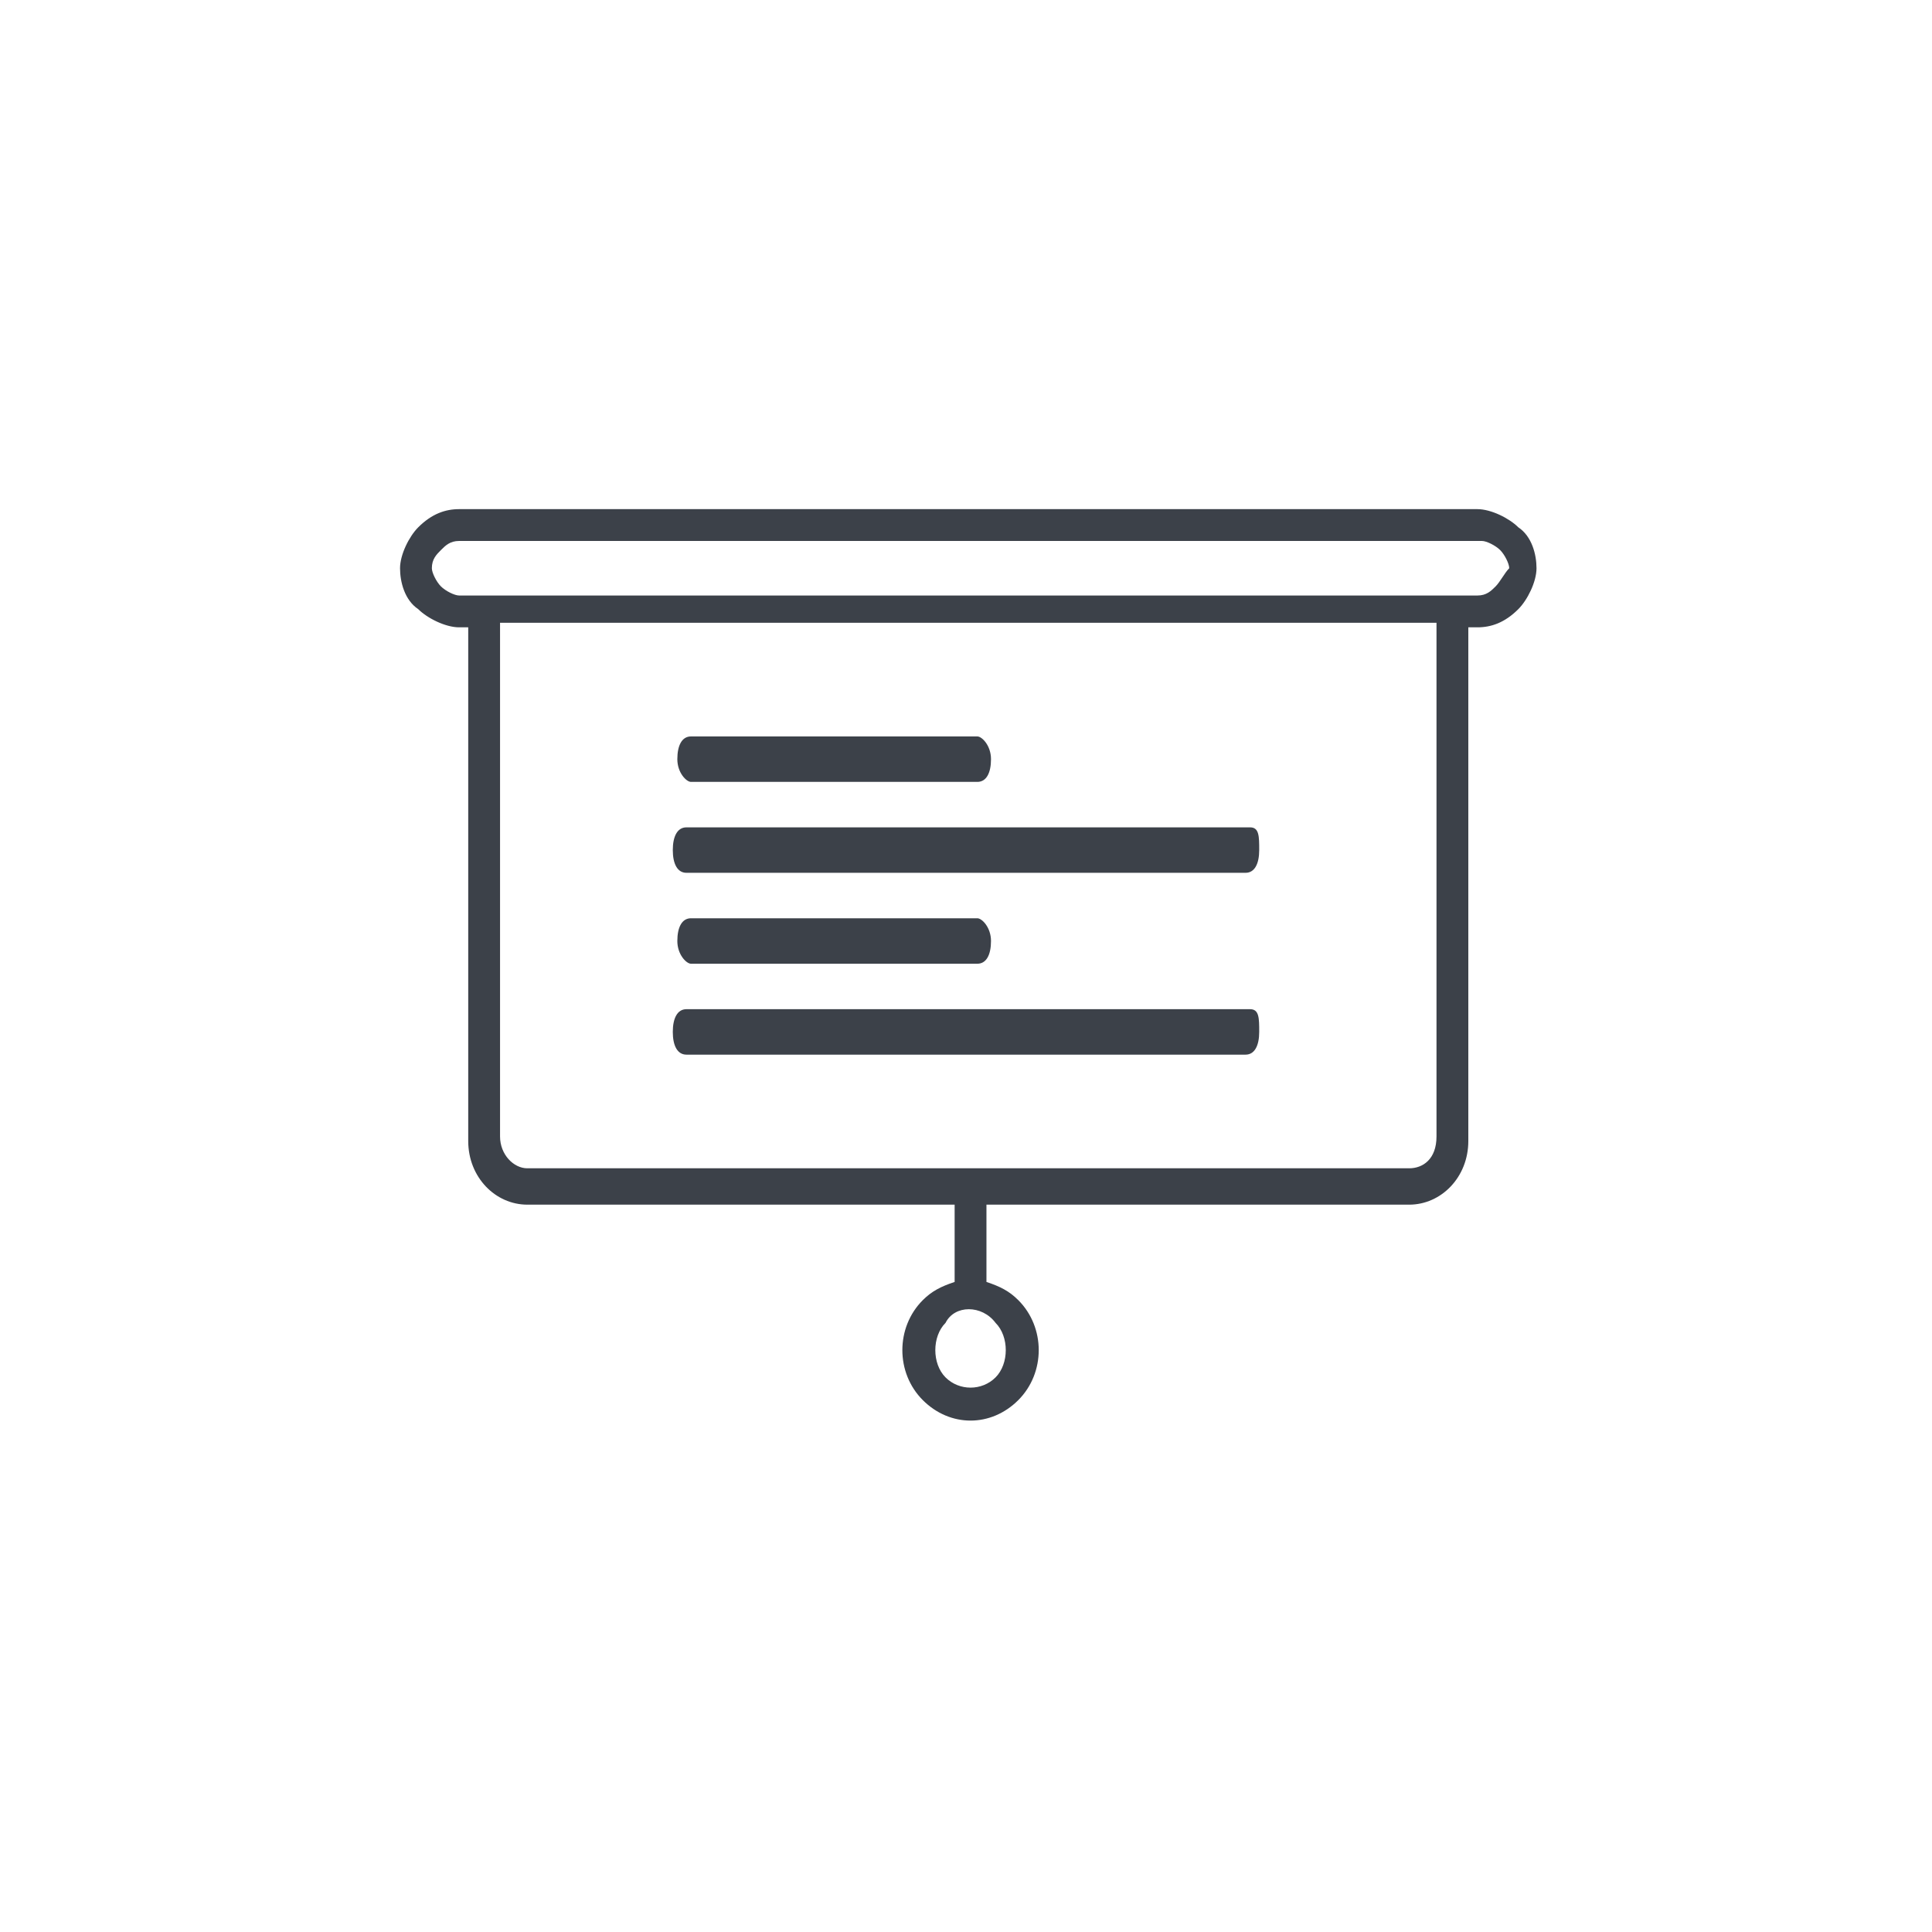
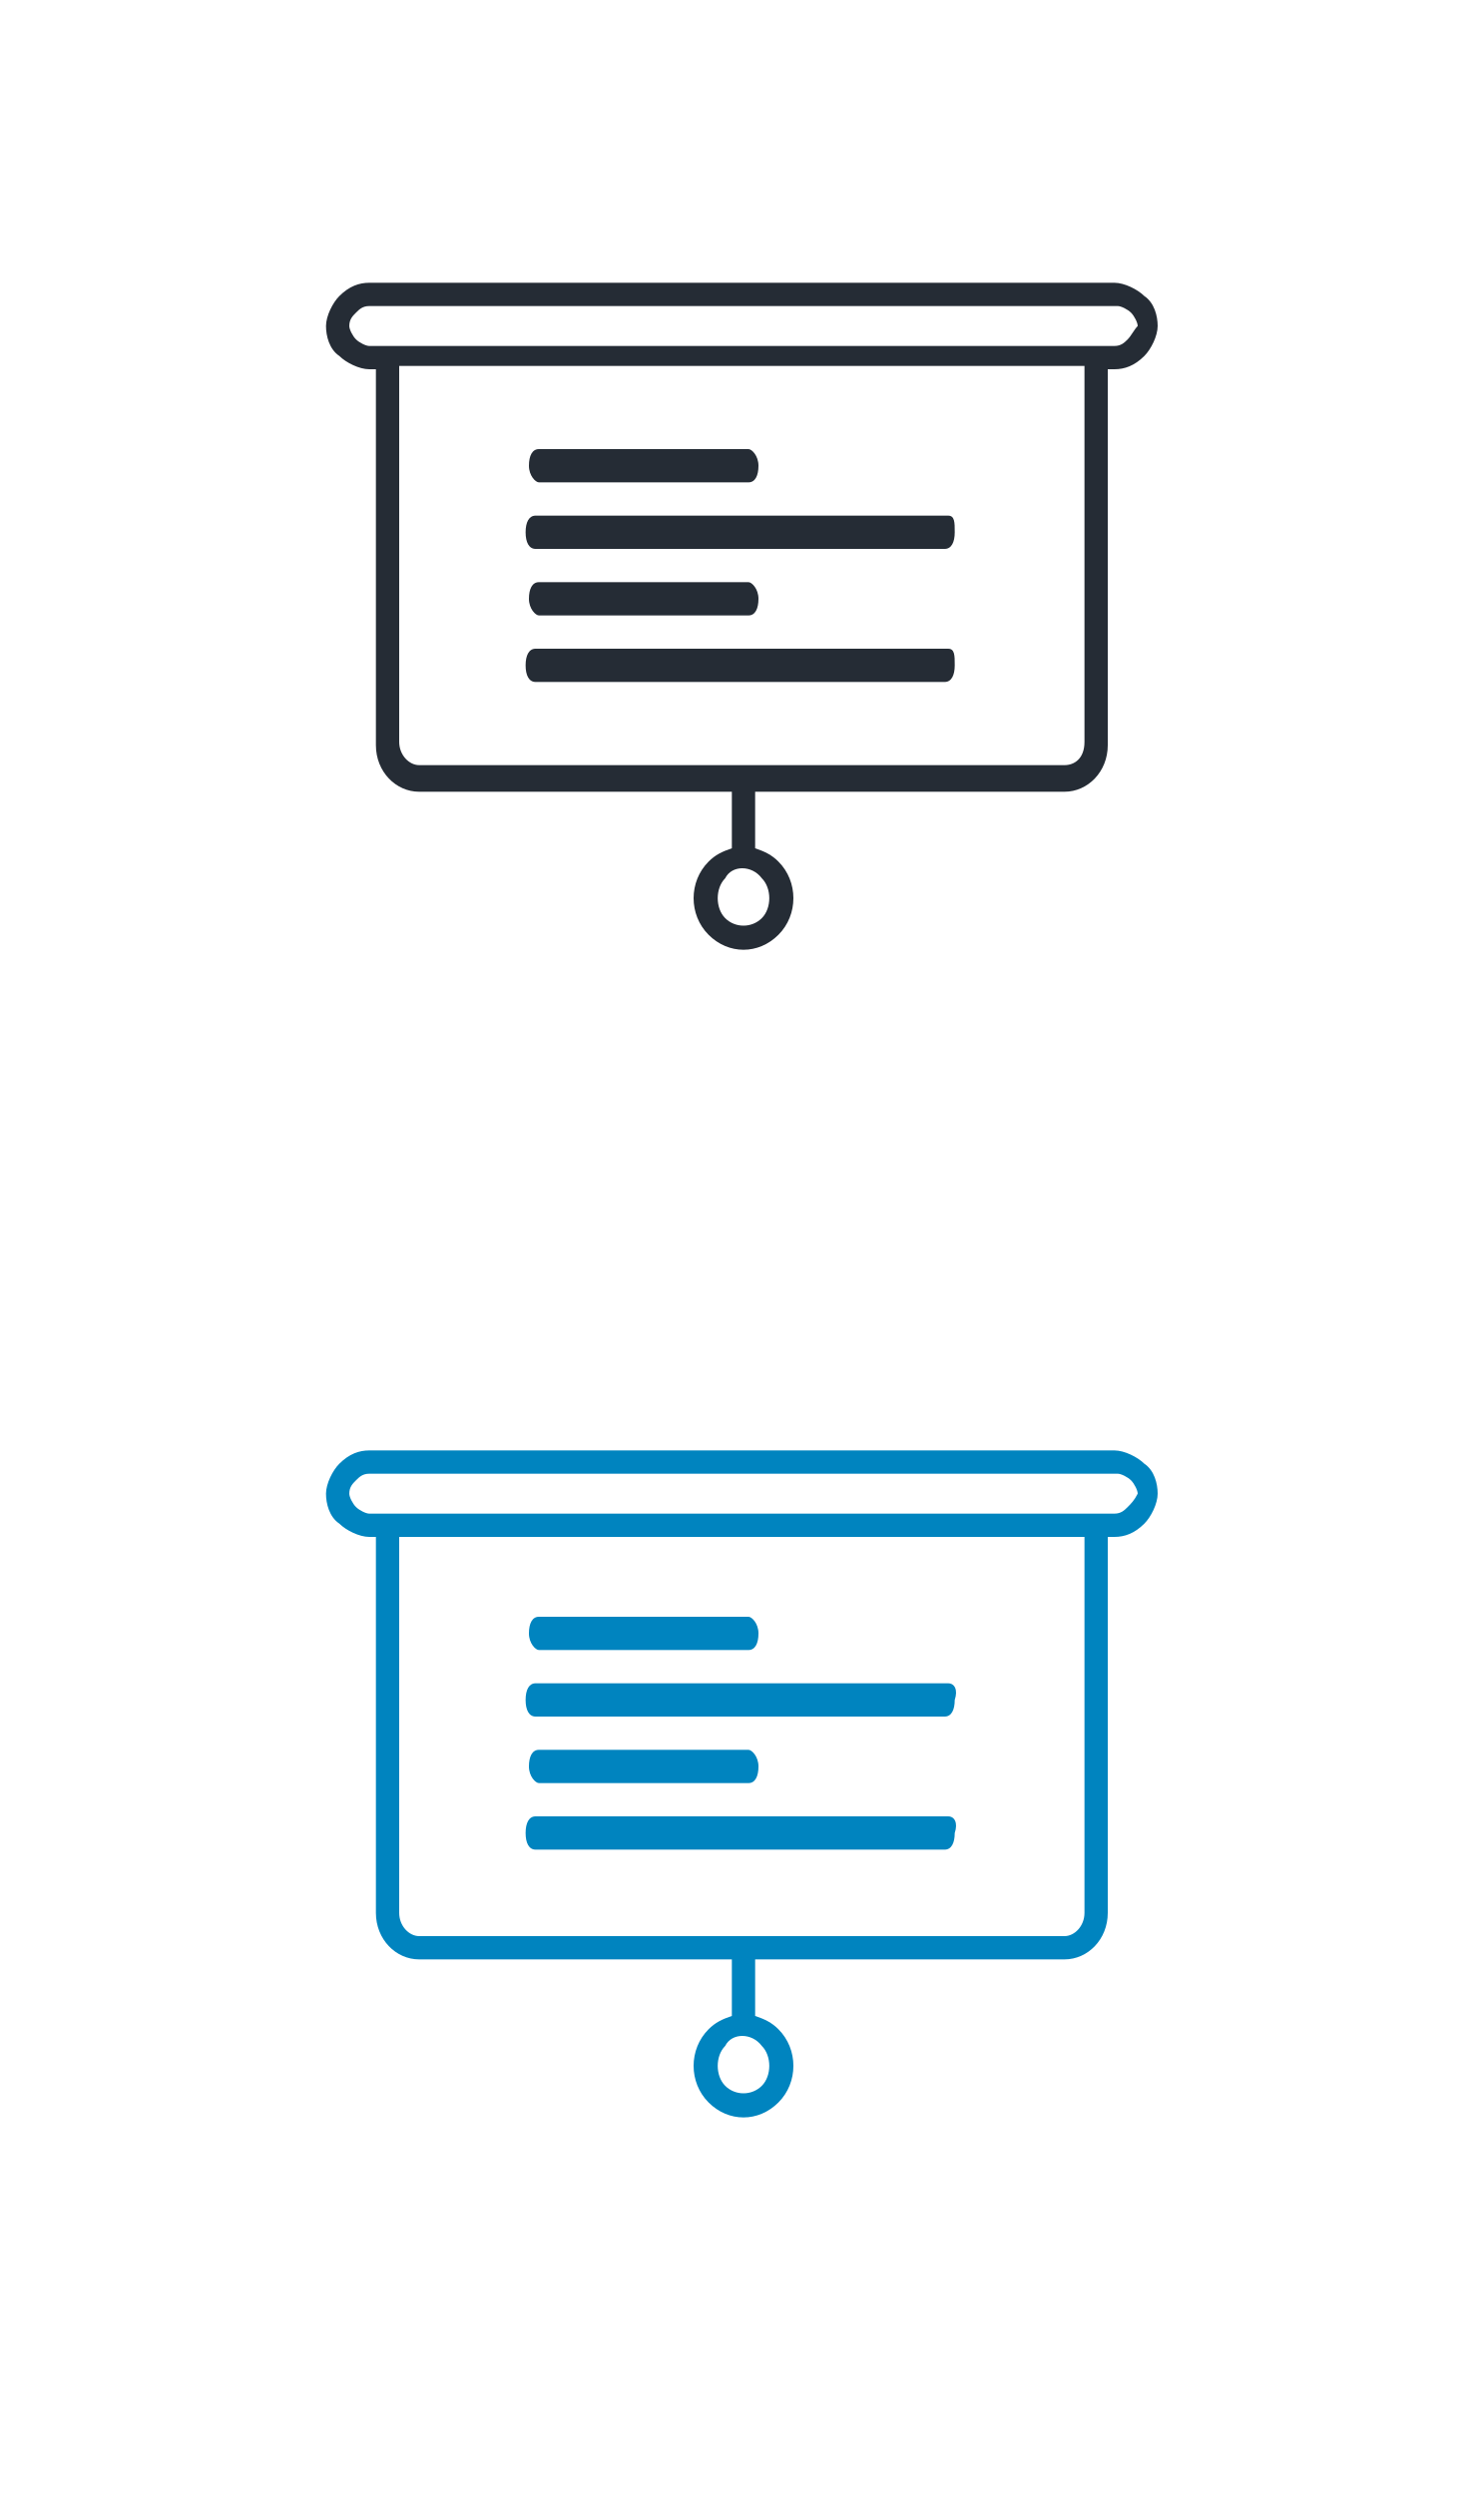
- <svg xmlns="http://www.w3.org/2000/svg" version="1.1" id="Layer_1" x="0px" y="0px" viewBox="0 0 42.5 42.5" style="enable-background:new 0 0 42.5 42.5;" xml:space="preserve">
+ <svg xmlns="http://www.w3.org/2000/svg" version="1.1" id="Layer_1" x="0px" y="0px" viewBox="0 0 44.6 75" style="enable-background:new 0 0 44.6 75;" xml:space="preserve">
  <style type="text/css">
- 	.st0{fill:#3C4149;}
+ 	.st0{fill:#252C35;}
+ 	.st1{fill:#0084BF;}
</style>
  <g id="Group-15" transform="translate(3, 257)">
-     <path id="Shape_30_" class="st0" d="M18.5-236.8h-6.3c-0.2,0-0.3,0.2-0.3,0.5s0.2,0.5,0.3,0.5h6.3c0.2,0,0.3-0.2,0.3-0.5   S18.6-236.8,18.5-236.8z" />
-     <path id="Shape_31_" class="st0" d="M30.4-245.4L30.4-245.4c-0.2-0.2-0.6-0.4-0.9-0.4H7.1c-0.3,0-0.6,0.1-0.9,0.4   c-0.2,0.2-0.4,0.6-0.4,0.9c0,0.3,0.1,0.7,0.4,0.9c0.2,0.2,0.6,0.4,0.9,0.4h0.2v11.3c0,0.8,0.6,1.4,1.3,1.4H18v1.7   c-0.3,0.1-0.5,0.2-0.7,0.4c-0.6,0.6-0.6,1.6,0,2.2l0,0c0.6,0.6,1.5,0.6,2.1,0l0,0c0.6-0.6,0.6-1.6,0-2.2l0,0   c-0.2-0.2-0.4-0.3-0.7-0.4v-1.7H28c0.7,0,1.3-0.6,1.3-1.4v-11.3h0.2c0.3,0,0.6-0.1,0.9-0.4c0.2-0.2,0.4-0.6,0.4-0.9   S30.7-245.2,30.4-245.4z M18.9-227.9c0.3,0.3,0.3,0.9,0,1.2s-0.8,0.3-1.1,0c-0.3-0.3-0.3-0.9,0-1.2C18-228.3,18.6-228.3,18.9-227.9   z M28-231.3H8.6c-0.3,0-0.6-0.3-0.6-0.7v-11.3h20.6v11.3C28.6-231.5,28.3-231.3,28-231.3z M29.9-244.1c-0.1,0.1-0.2,0.2-0.4,0.2   H7.1c-0.1,0-0.3-0.1-0.4-0.2c-0.1-0.1-0.2-0.3-0.2-0.4c0-0.2,0.1-0.3,0.2-0.4c0.1-0.1,0.2-0.2,0.4-0.2h22.5c0.1,0,0.3,0.1,0.4,0.2   c0.1,0.1,0.2,0.3,0.2,0.4l0,0C30.1-244.4,30-244.2,29.9-244.1z" />
-     <path id="Shape_32_" class="st0" d="M18.5-240.8h-6.3c-0.2,0-0.3,0.2-0.3,0.5s0.2,0.5,0.3,0.5h6.3c0.2,0,0.3-0.2,0.3-0.5   S18.6-240.8,18.5-240.8z" />
-     <path id="Shape_33_" class="st0" d="M24.5-238.8H12.1c-0.2,0-0.3,0.2-0.3,0.5s0.1,0.5,0.3,0.5h12.3c0.2,0,0.3-0.2,0.3-0.5   S24.7-238.8,24.5-238.8z" />
-     <path id="Shape_34_" class="st0" d="M24.5-234.8H12.1c-0.2,0-0.3,0.2-0.3,0.5s0.1,0.5,0.3,0.5h12.3c0.2,0,0.3-0.2,0.3-0.5   S24.7-234.8,24.5-234.8z" />
+     <path id="Shape_30_" class="st0" d="M19.5-239.5h-6.3c-0.2,0-0.3,0.2-0.3,0.5s0.2,0.5,0.3,0.5h6.3c0.2,0,0.3-0.2,0.3-0.5   S19.6-239.5,19.5-239.5z" />
+     <path id="Shape_31_" class="st0" d="M31.4-248.1L31.4-248.1c-0.2-0.2-0.6-0.4-0.9-0.4H8.1c-0.3,0-0.6,0.1-0.9,0.4   c-0.2,0.2-0.4,0.6-0.4,0.9c0,0.3,0.1,0.7,0.4,0.9c0.2,0.2,0.6,0.4,0.9,0.4h0.2v11.3c0,0.8,0.6,1.4,1.3,1.4H19v1.7   c-0.3,0.1-0.5,0.2-0.7,0.4c-0.6,0.6-0.6,1.6,0,2.2l0,0c0.6,0.6,1.5,0.6,2.1,0l0,0c0.6-0.6,0.6-1.6,0-2.2l0,0   c-0.2-0.2-0.4-0.3-0.7-0.4v-1.7H29c0.7,0,1.3-0.6,1.3-1.4v-11.3h0.2c0.3,0,0.6-0.1,0.9-0.4c0.2-0.2,0.4-0.6,0.4-0.9   S31.7-247.9,31.4-248.1z M19.9-230.6c0.3,0.3,0.3,0.9,0,1.2s-0.8,0.3-1.1,0c-0.3-0.3-0.3-0.9,0-1.2C19-231,19.6-231,19.9-230.6z    M29-234H9.6c-0.3,0-0.6-0.3-0.6-0.7V-246h20.6v11.3C29.6-234.2,29.3-234,29-234z M30.9-246.8c-0.1,0.1-0.2,0.2-0.4,0.2H8.1   c-0.1,0-0.3-0.1-0.4-0.2c-0.1-0.1-0.2-0.3-0.2-0.4c0-0.2,0.1-0.3,0.2-0.4c0.1-0.1,0.2-0.2,0.4-0.2h22.5c0.1,0,0.3,0.1,0.4,0.2   c0.1,0.1,0.2,0.3,0.2,0.4l0,0C31.1-247.1,31-246.9,30.9-246.8z" />
+     <path id="Shape_32_" class="st0" d="M19.5-243.5h-6.3c-0.2,0-0.3,0.2-0.3,0.5s0.2,0.5,0.3,0.5h6.3c0.2,0,0.3-0.2,0.3-0.5   S19.6-243.5,19.5-243.5z" />
+     <path id="Shape_33_" class="st0" d="M25.5-241.5H13.1c-0.2,0-0.3,0.2-0.3,0.5s0.1,0.5,0.3,0.5h12.3c0.2,0,0.3-0.2,0.3-0.5   S25.7-241.5,25.5-241.5z" />
+     <path id="Shape_34_" class="st0" d="M25.5-237.5H13.1c-0.2,0-0.3,0.2-0.3,0.5s0.1,0.5,0.3,0.5h12.3c0.2,0,0.3-0.2,0.3-0.5   S25.7-237.5,25.5-237.5z" />
+   </g>
+   <g id="Group-15_1_" transform="translate(3, 257)">
+     <path id="Shape_5_" class="st1" d="M19.5-204.4h-6.3c-0.2,0-0.3,0.2-0.3,0.5s0.2,0.5,0.3,0.5h6.3c0.2,0,0.3-0.2,0.3-0.5   S19.6-204.4,19.5-204.4z" />
+     <path id="Shape_4_" class="st1" d="M31.4-213L31.4-213c-0.2-0.2-0.6-0.4-0.9-0.4H8.1c-0.3,0-0.6,0.1-0.9,0.4   c-0.2,0.2-0.4,0.6-0.4,0.9c0,0.3,0.1,0.7,0.4,0.9c0.2,0.2,0.6,0.4,0.9,0.4h0.2v11.3c0,0.8,0.6,1.4,1.3,1.4H19v1.7   c-0.3,0.1-0.5,0.2-0.7,0.4c-0.6,0.6-0.6,1.6,0,2.2l0,0c0.6,0.6,1.5,0.6,2.1,0l0,0c0.6-0.6,0.6-1.6,0-2.2l0,0   c-0.2-0.2-0.4-0.3-0.7-0.4v-1.7H29c0.7,0,1.3-0.6,1.3-1.4v-11.3h0.2c0.3,0,0.6-0.1,0.9-0.4c0.2-0.2,0.4-0.6,0.4-0.9   S31.7-212.8,31.4-213z M19.9-195.5c0.3,0.3,0.3,0.9,0,1.2s-0.8,0.3-1.1,0c-0.3-0.3-0.3-0.9,0-1.2C19-195.9,19.6-195.9,19.9-195.5z    M29-198.8H9.6c-0.3,0-0.6-0.3-0.6-0.7v-11.3h20.6v11.3C29.6-199.1,29.3-198.8,29-198.8z M30.9-211.7c-0.1,0.1-0.2,0.2-0.4,0.2H8.1   c-0.1,0-0.3-0.1-0.4-0.2c-0.1-0.1-0.2-0.3-0.2-0.4c0-0.2,0.1-0.3,0.2-0.4c0.1-0.1,0.2-0.2,0.4-0.2h22.5c0.1,0,0.3,0.1,0.4,0.2   c0.1,0.1,0.2,0.3,0.2,0.4l0,0C31.1-211.9,31-211.8,30.9-211.7z" />
+     <path id="Shape_3_" class="st1" d="M19.5-208.4h-6.3c-0.2,0-0.3,0.2-0.3,0.5s0.2,0.5,0.3,0.5h6.3c0.2,0,0.3-0.2,0.3-0.5   S19.6-208.4,19.5-208.4z" />
+     <path id="Shape_2_" class="st1" d="M25.5-206.4H13.1c-0.2,0-0.3,0.2-0.3,0.5s0.1,0.5,0.3,0.5h12.3c0.2,0,0.3-0.2,0.3-0.5   C25.8-206.2,25.7-206.4,25.5-206.4z" />
+     <path id="Shape_1_" class="st1" d="M25.5-202.4H13.1c-0.2,0-0.3,0.2-0.3,0.5s0.1,0.5,0.3,0.5h12.3c0.2,0,0.3-0.2,0.3-0.5   C25.8-202.2,25.7-202.4,25.5-202.4z" />
  </g>
  <g id="Layer_2">
</g>
+   <g id="Layer_3">
+ </g>
</svg>
